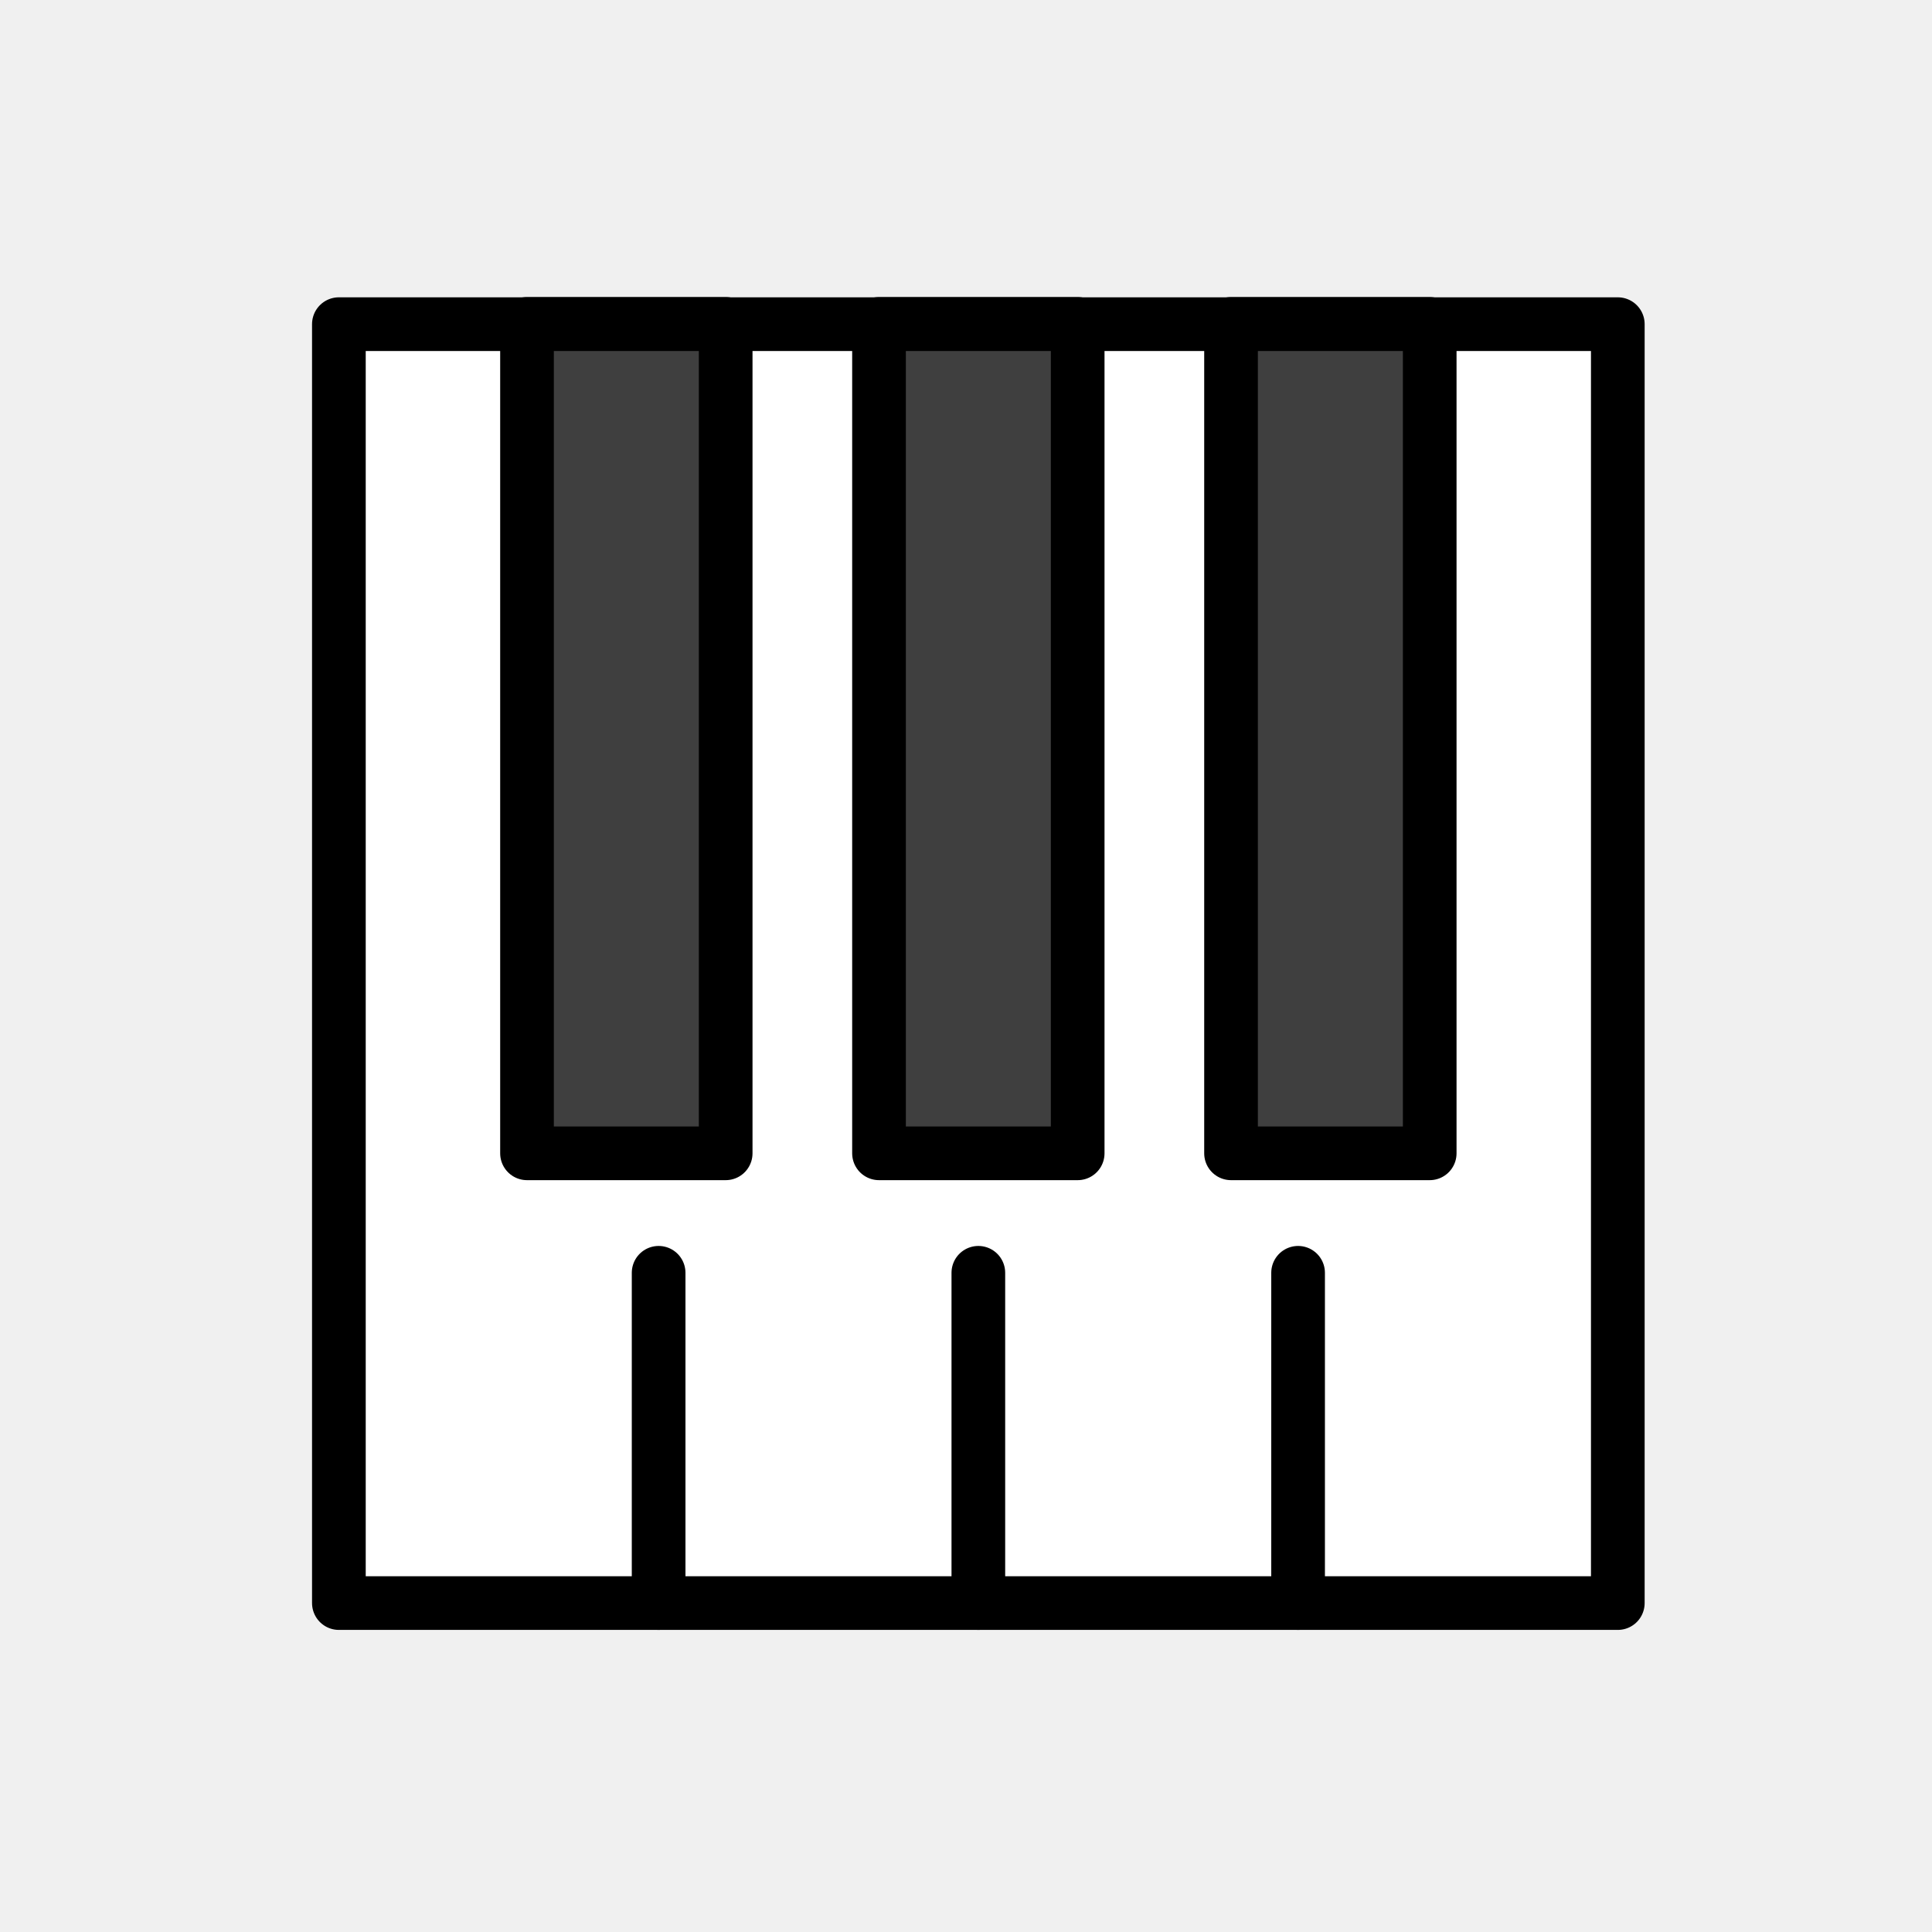
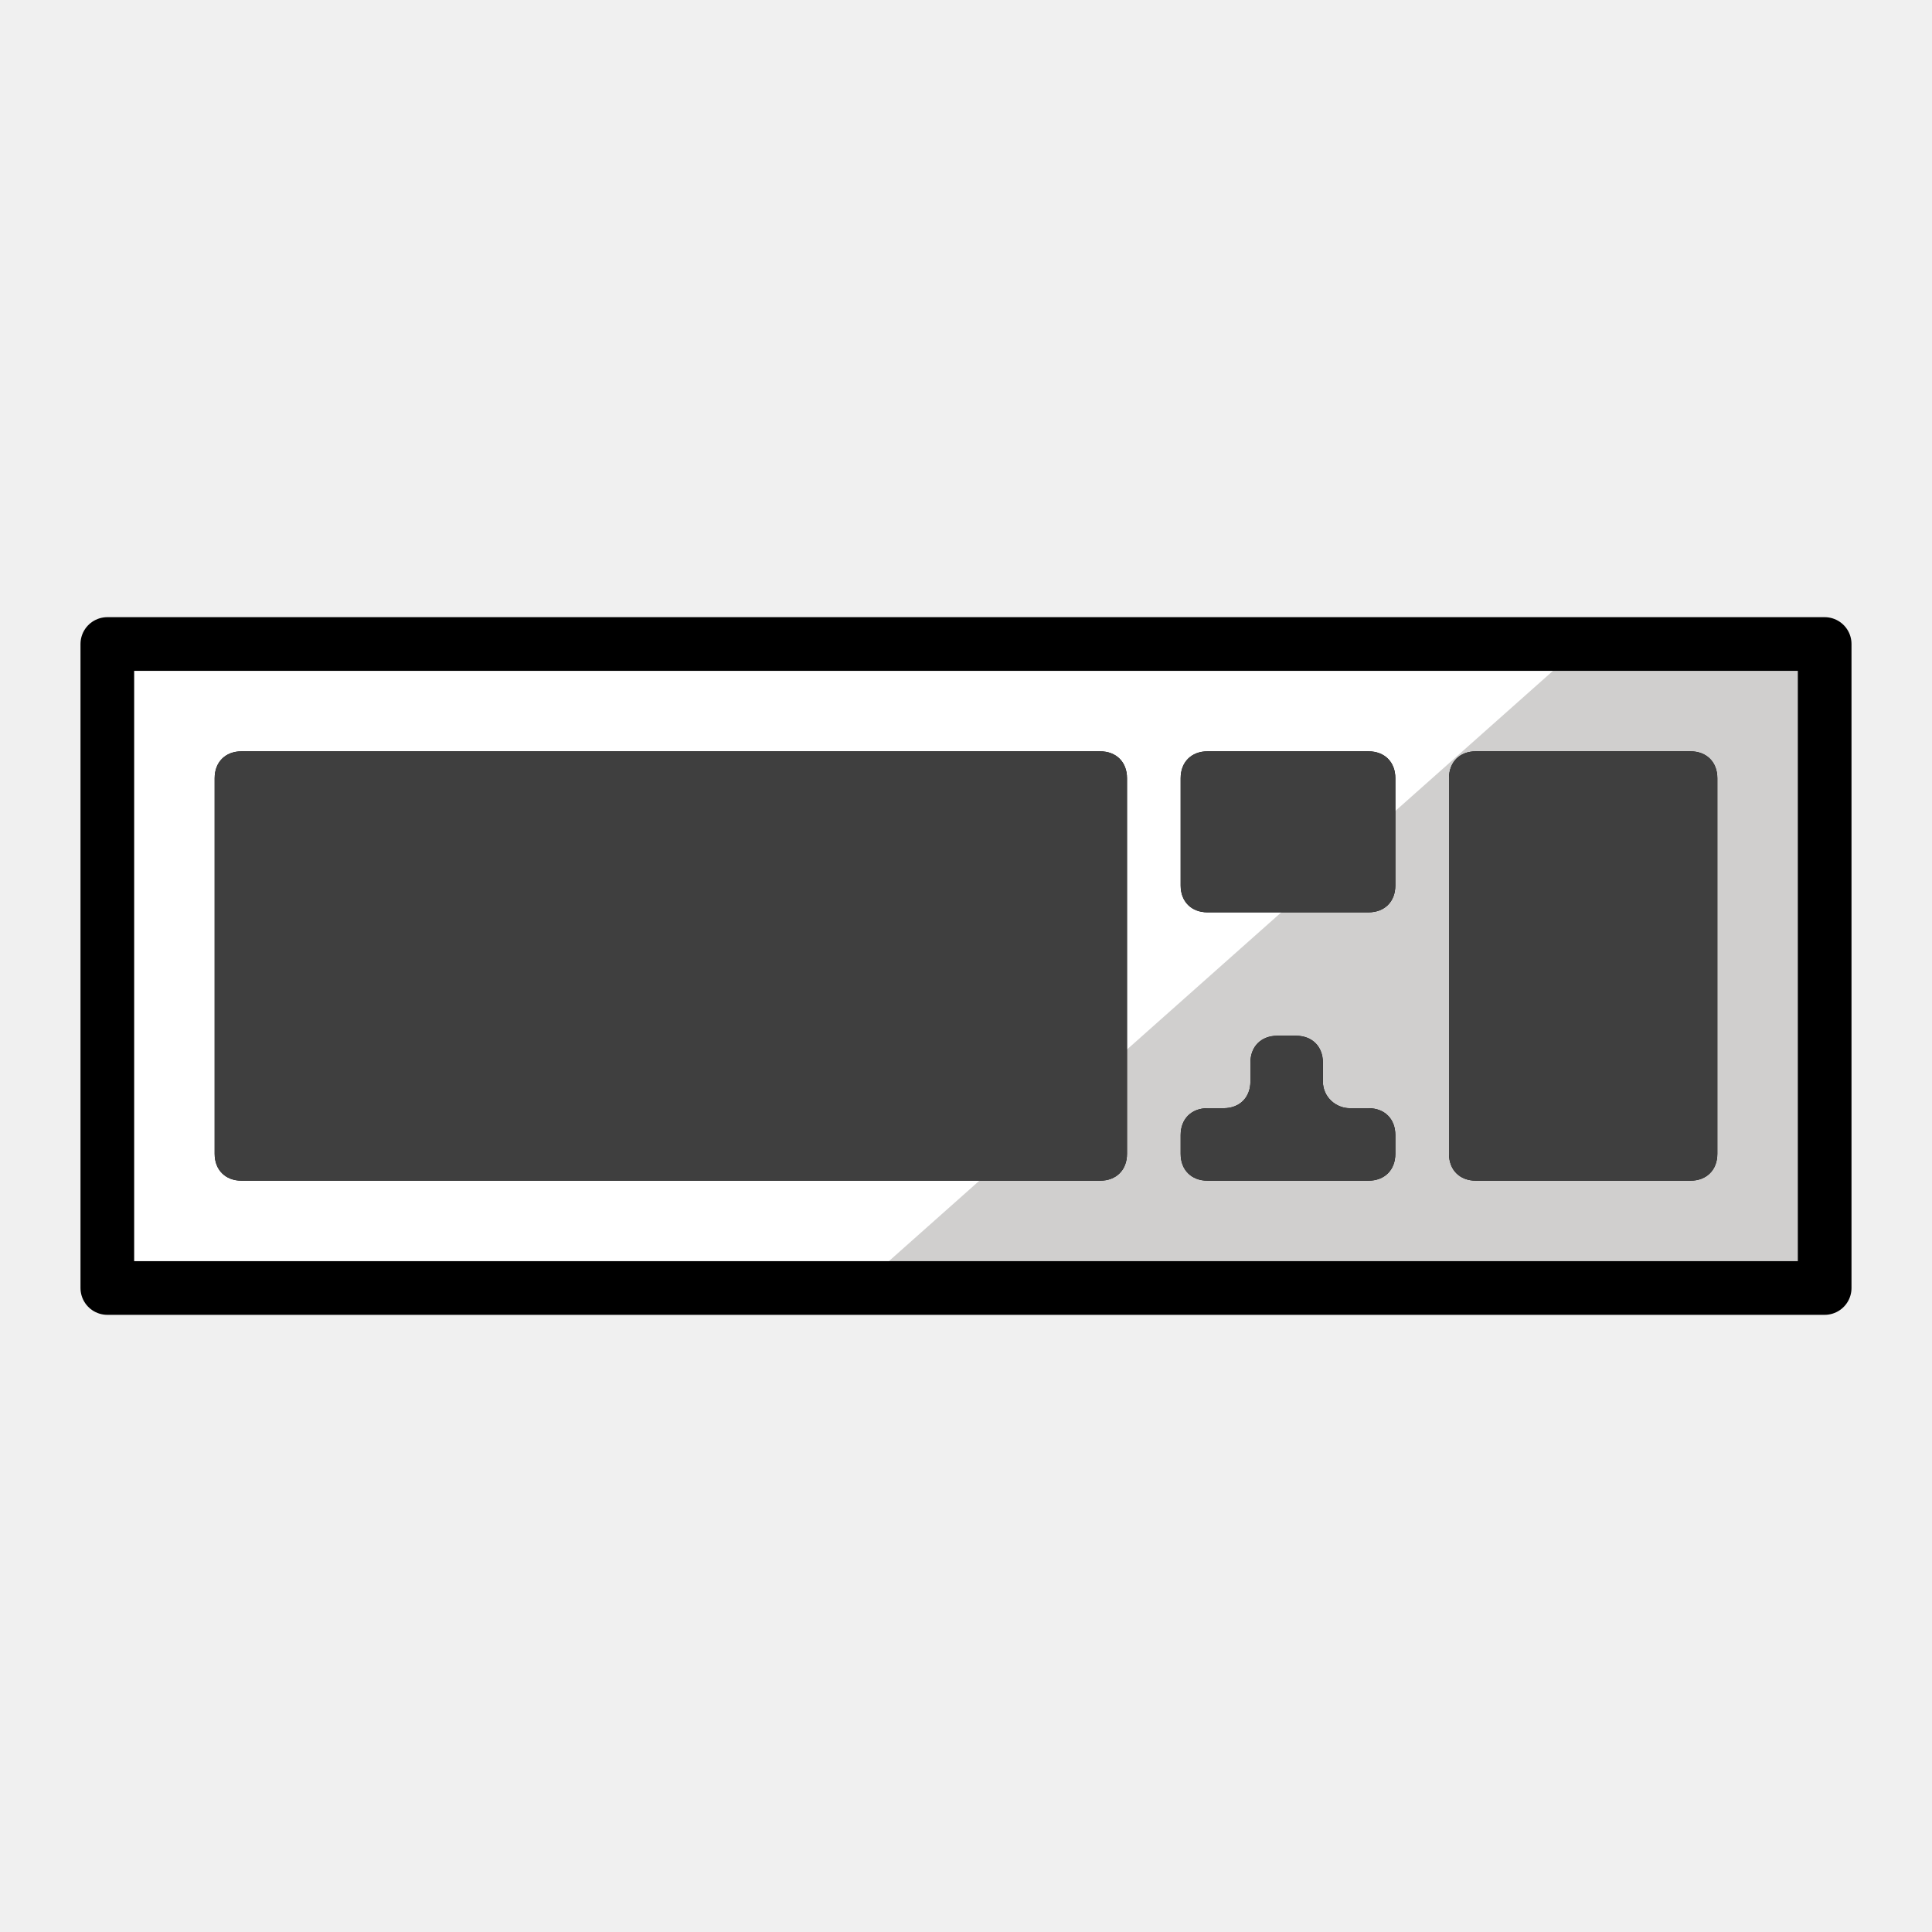
<svg xmlns="http://www.w3.org/2000/svg" viewBox="0 0 72 72" role="img" aria-label="keyboard / 电子琴">
-   <path fill="#fff" d="M13.63 13.08h45.661v45.662H13.63z" />
-   <path fill="#3f3f3f" d="M32.864 12.262h7.073v30.503h-7.073zm13.199-.063h6.884v30.755h-6.884zm-26.398-.345h7.578v31.353h-7.578z" />
-   <g fill="none" stroke="#000" stroke-linecap="round" stroke-linejoin="round" stroke-miterlimit="10" stroke-width="2">
-     <path d="M12.629 12.08h47.662v47.662H12.629z" />
-     <path d="M19.64 12.07h7.404v30.911H19.64zm13.118 0h7.404v30.911h-7.404zm13.119 0h7.404v30.911h-7.404zM24.545 47.433v12.309M36.46 47.433v12.309m11.916-12.309v12.309" />
-   </g>
+   <defs>
+     <path id="SVGgUNRoefK" d="M41 44H9c-.6 0-1-.4-1-1V29c0-.6.4-1 1-1h32c.6 0 1 .4 1 1v14c0 .6-.4 1-1 1m22 0h-8c-.6 0-1-.4-1-1V29c0-.6.4-1 1-1h8c.6 0 1 .4 1 1v14c0 .6-.4 1-1 1m-13.7-3.7v-.7c0-.6-.4-1-1-1h-.7c-.6 0-1 .4-1 1v.7c0 .6-.4 1-1 1H45c-.6 0-1 .4-1 1v.7c0 .6.4 1 1 1h6c.6 0 1-.4 1-1v-.7c0-.6-.4-1-1-1h-.7c-.5 0-1-.4-1-1M51 34h-6c-.6 0-1-.4-1-1v-4c0-.6.4-1 1-1h6c.6 0 1 .4 1 1v4c0 .6-.4 1-1 1" />
+   </defs>
+   <path fill="#fff" d="M4 24h64v24H4z" />
+   <path fill="#d0cfce" d="M59 24h9v24H32z" />
+   <path fill="none" stroke="#000" stroke-linecap="round" stroke-linejoin="round" stroke-miterlimit="10" stroke-width="2" d="M4 24h64v24H4z" />
+   <use href="#SVGgUNRoefK" />
+   <use href="#SVGgUNRoefK" fill="#3f3f3f" />
</svg>
